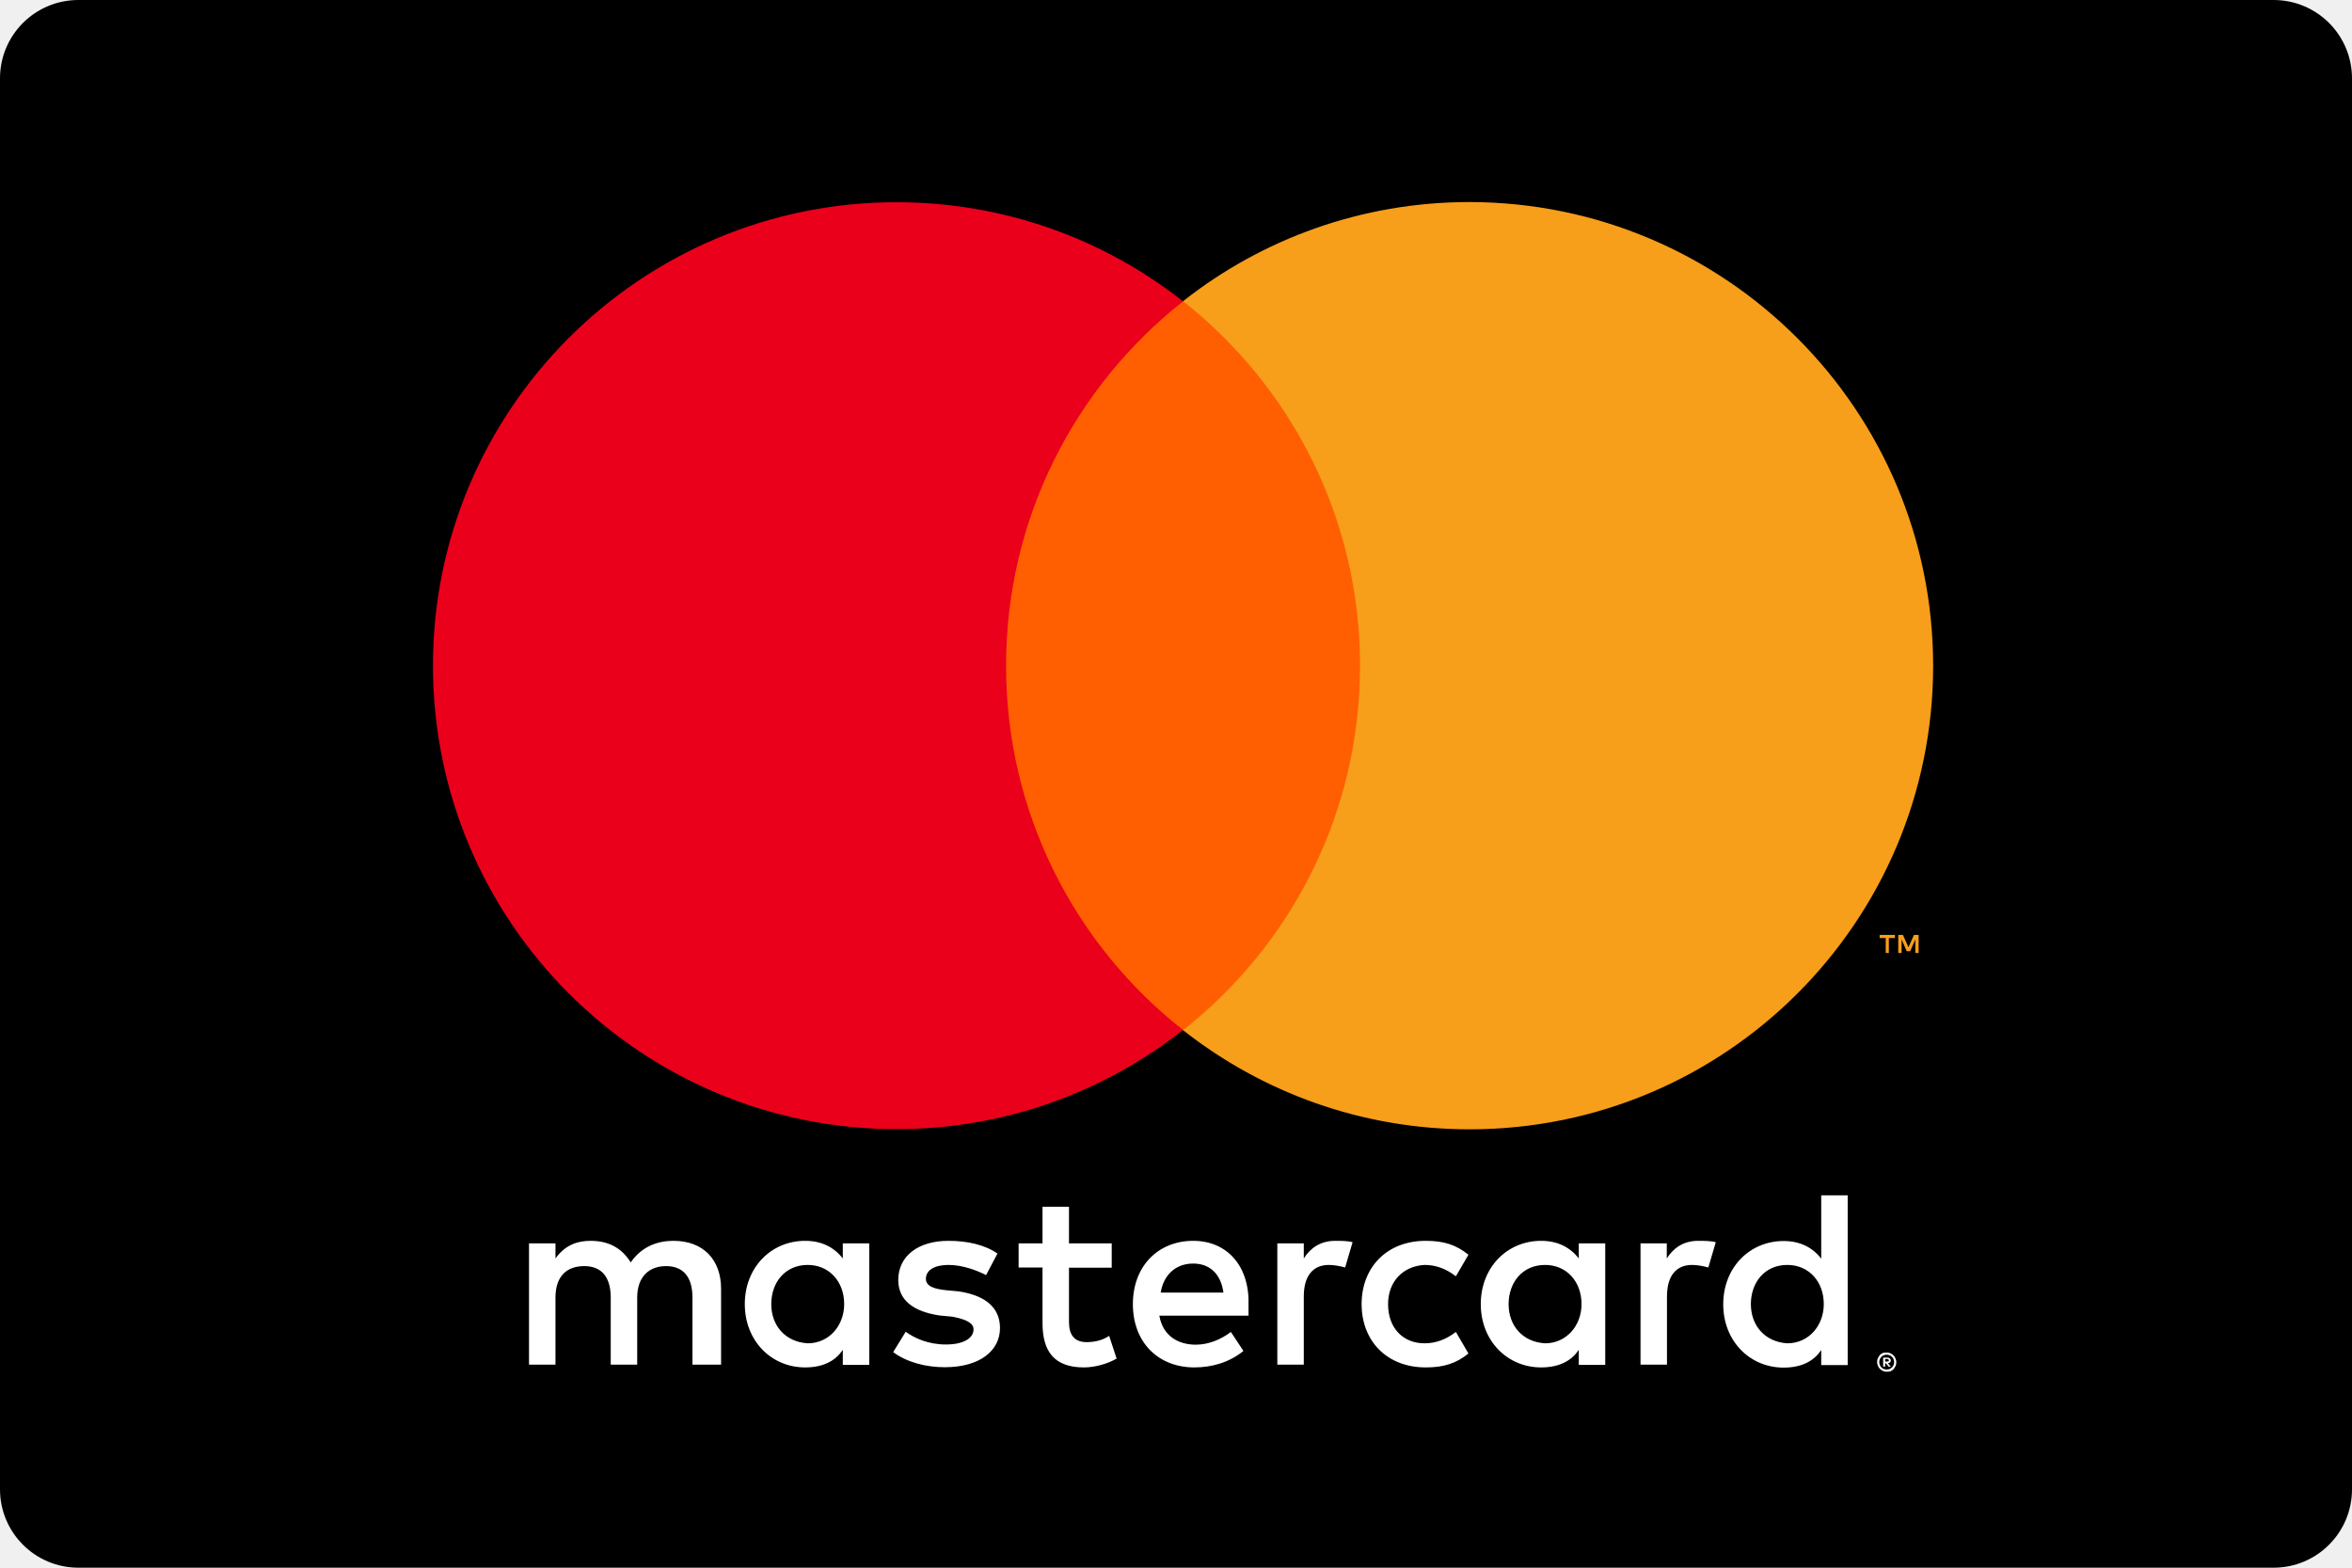
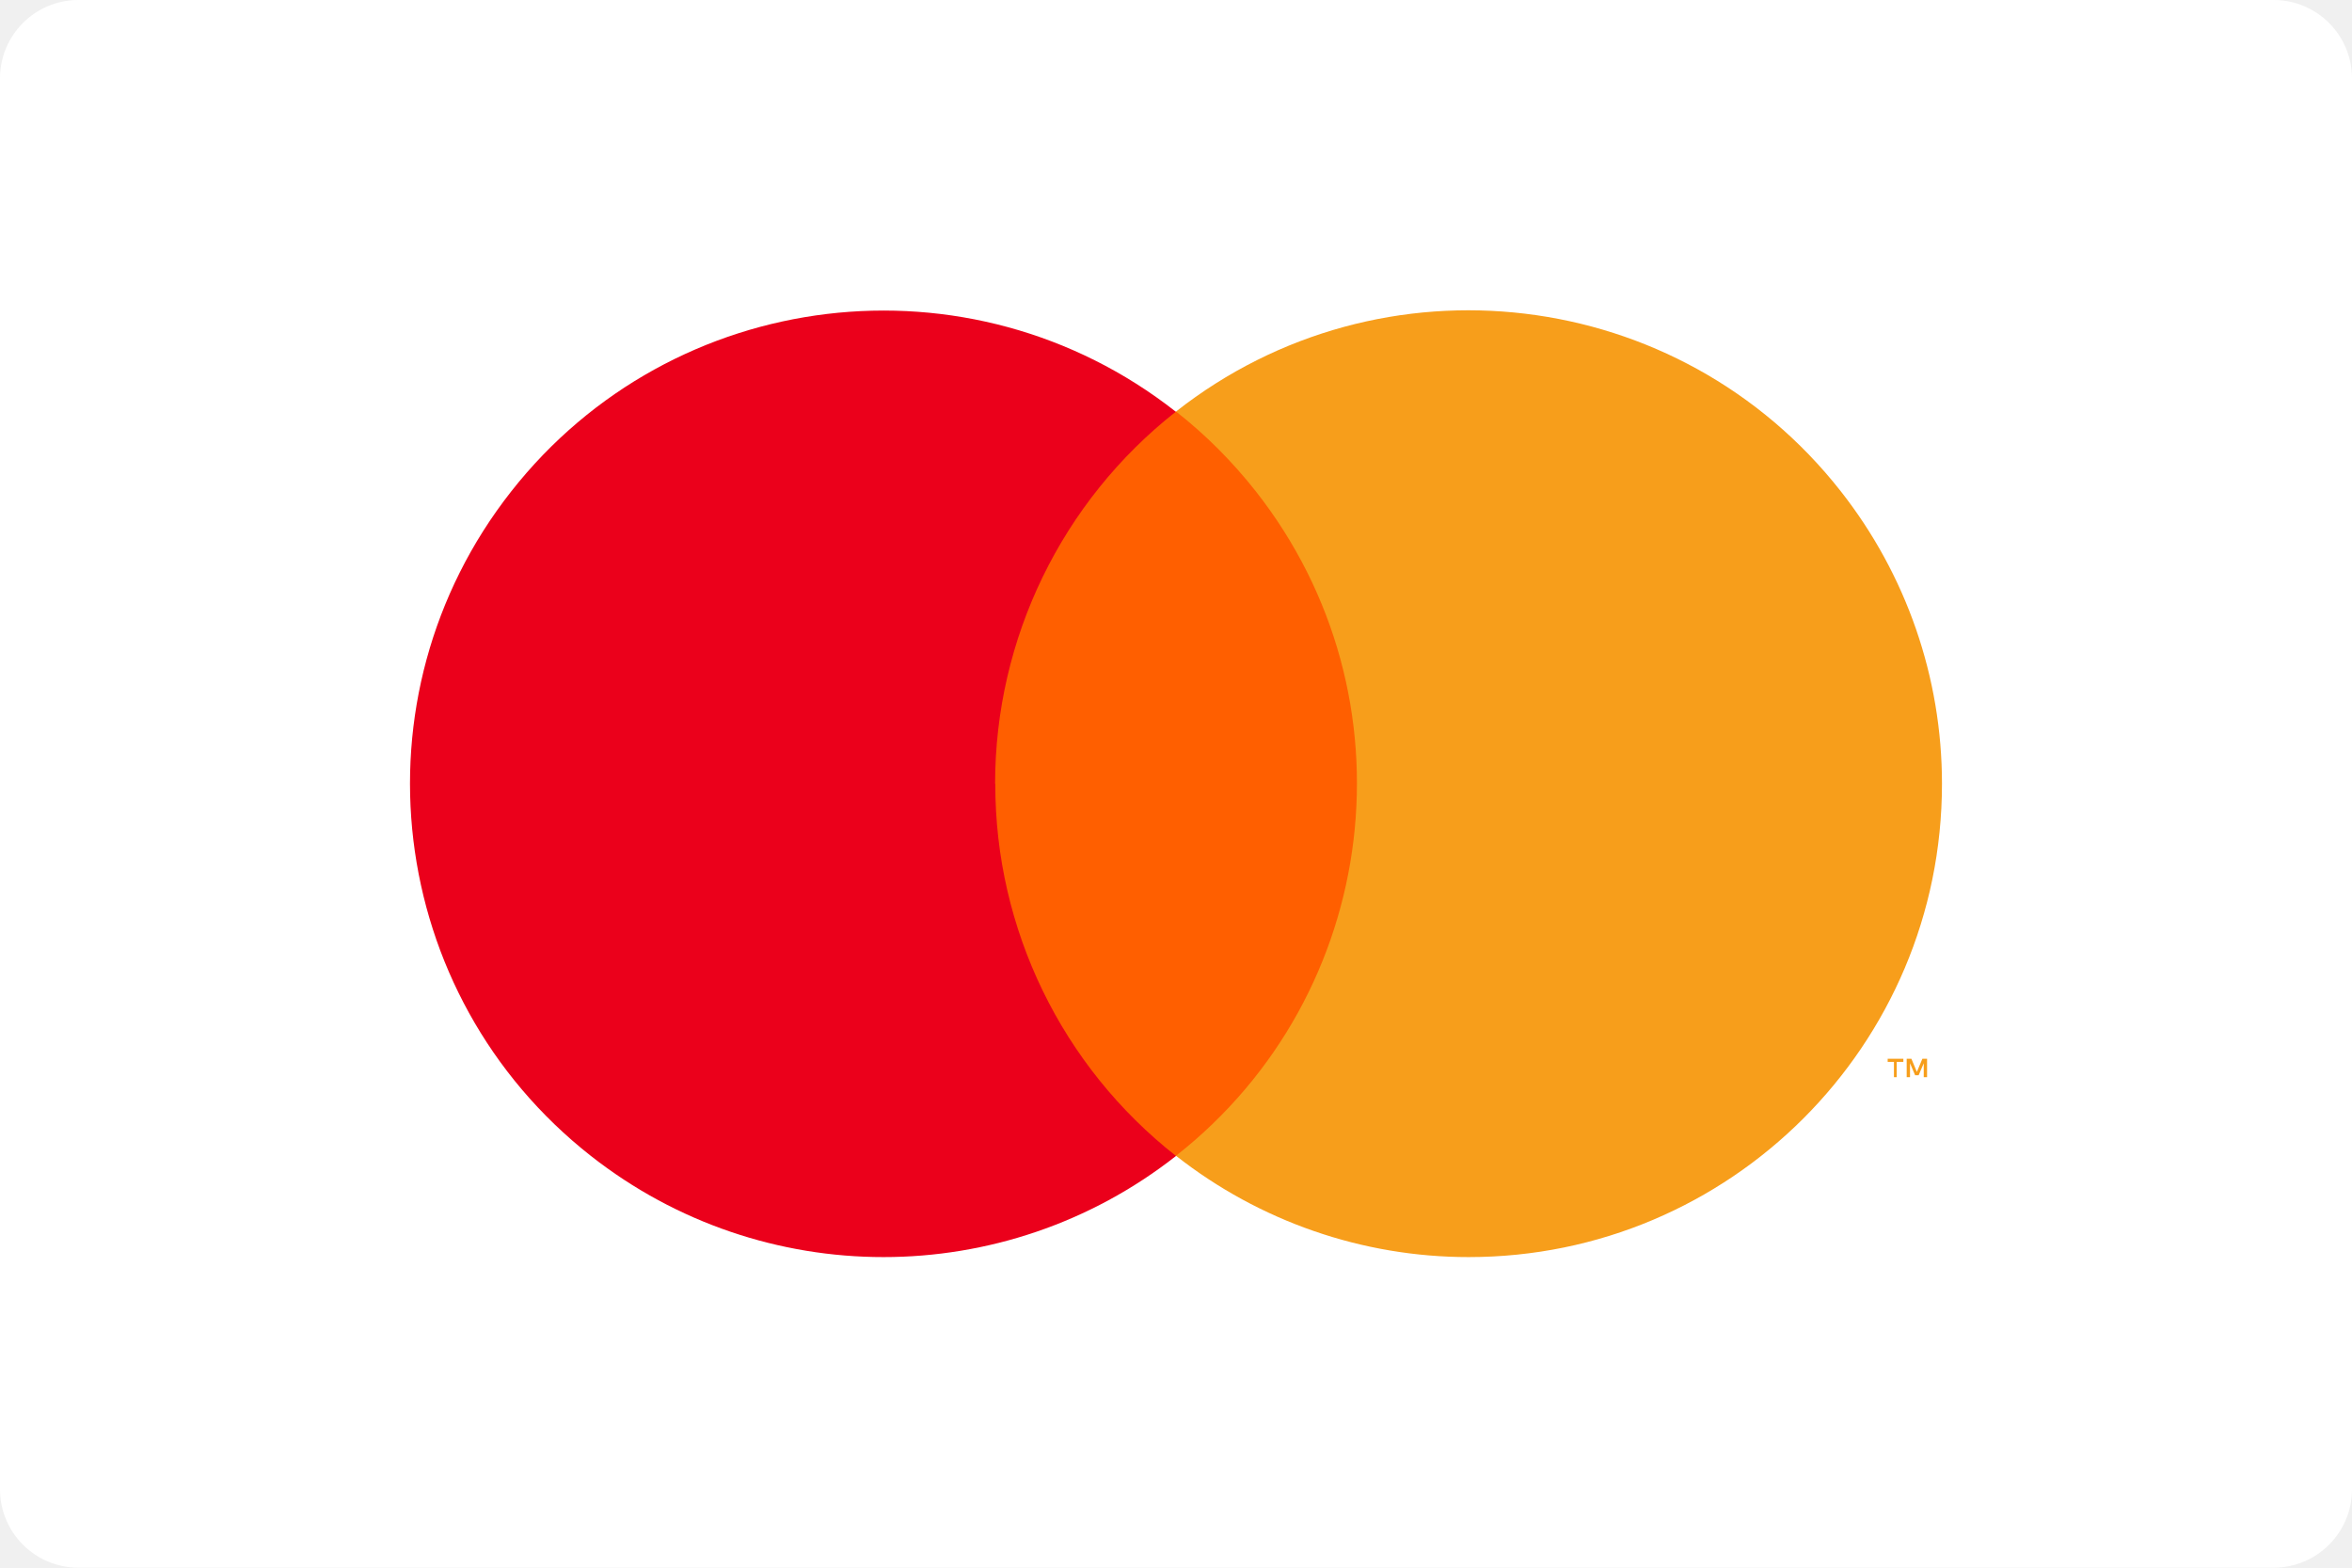
- <svg xmlns="http://www.w3.org/2000/svg" version="1.0" x="0px" y="0px" width="120" height="80" viewBox="0 0 120 80" enable-background="new 0 0 120 80">
-   <path fill-rule="evenodd" clip-rule="evenodd" d="M4,0h112c2.21,0,4,1.79,4,4v72c0,2.21-1.79,4-4,4H4c-2.21,0-4-1.79-4-4V4  C0,1.79,1.79,0,4,0z" />
-   <polygon fill-rule="evenodd" clip-rule="evenodd" fill="#FF5F00" points="50.01,52.57 70.71,52.57 70.71,15.38 50.01,15.38 " />
-   <path fill-rule="evenodd" clip-rule="evenodd" fill="#EB001B" d="M51.33,33.98c0-7.55,3.53-14.26,9.03-18.6  c-4.02-3.17-9.1-5.06-14.62-5.06c-13.06,0-23.65,10.59-23.65,23.65c0,13.06,10.59,23.65,23.65,23.65c5.52,0,10.59-1.89,14.62-5.06  C54.86,48.24,51.33,41.52,51.33,33.98" />
-   <path fill-rule="evenodd" clip-rule="evenodd" fill="#F79E1B" d="M97.89,48.63v-0.92h-0.24l-0.28,0.63l-0.28-0.63h-0.24v0.92h0.17  v-0.69l0.26,0.6h0.18l0.26-0.6v0.69H97.89z M96.37,48.63v-0.76h0.31v-0.16H95.9v0.16h0.31v0.76H96.37L96.37,48.63z M98.63,33.98  c0,13.06-10.59,23.65-23.65,23.65c-5.52,0-10.59-1.89-14.62-5.06c5.5-4.33,9.03-11.05,9.03-18.6c0-7.55-3.53-14.26-9.03-18.6  c4.02-3.17,9.1-5.06,14.62-5.06C88.04,10.33,98.63,20.92,98.63,33.98" />
-   <path fill-rule="evenodd" clip-rule="evenodd" fill="#FFFFFF" d="M36.79,69.64v-3.87c0-1.48-0.9-2.45-2.43-2.45  c-0.77,0-1.6,0.26-2.18,1.1c-0.45-0.71-1.09-1.1-2.05-1.1c-0.64,0-1.28,0.19-1.79,0.9v-0.77h-1.35v6.19h1.35v-3.42  c0-1.1,0.58-1.61,1.47-1.61c0.9,0,1.35,0.58,1.35,1.61v3.42h1.35v-3.42c0-1.1,0.64-1.61,1.47-1.61c0.9,0,1.35,0.58,1.35,1.61v3.42  H36.79z M56.72,63.45h-2.18v-1.87h-1.35v1.87h-1.22v1.23h1.22v2.84c0,1.42,0.58,2.26,2.11,2.26c0.58,0,1.22-0.19,1.67-0.45  l-0.38-1.16c-0.38,0.26-0.83,0.32-1.15,0.32c-0.64,0-0.9-0.39-0.9-1.03v-2.77h2.18V63.45z M68.12,63.32c-0.77,0-1.28,0.39-1.6,0.9  v-0.77h-1.35v6.19h1.35v-3.48c0-1.03,0.45-1.61,1.28-1.61c0.26,0,0.58,0.06,0.83,0.13l0.38-1.29  C68.77,63.32,68.38,63.32,68.12,63.32L68.12,63.32z M50.89,63.97c-0.64-0.45-1.54-0.65-2.5-0.65c-1.54,0-2.56,0.77-2.56,2  c0,1.03,0.77,1.61,2.11,1.81l0.64,0.06c0.7,0.13,1.09,0.32,1.09,0.65c0,0.45-0.51,0.77-1.41,0.77s-1.6-0.32-2.05-0.65L45.57,69  c0.7,0.52,1.67,0.77,2.63,0.77c1.79,0,2.82-0.84,2.82-2c0-1.1-0.83-1.68-2.11-1.87l-0.64-0.06c-0.58-0.06-1.03-0.19-1.03-0.58  c0-0.45,0.45-0.71,1.15-0.71c0.77,0,1.54,0.32,1.92,0.52L50.89,63.97z M86.64,63.32c-0.77,0-1.28,0.39-1.6,0.9v-0.77H83.7v6.19h1.35  v-3.48c0-1.03,0.45-1.61,1.28-1.61c0.26,0,0.58,0.06,0.83,0.13l0.38-1.29C87.28,63.32,86.9,63.32,86.64,63.32L86.64,63.32z   M69.47,66.55c0,1.87,1.28,3.23,3.27,3.23c0.9,0,1.54-0.19,2.18-0.71l-0.64-1.1c-0.51,0.39-1.03,0.58-1.6,0.58  c-1.09,0-1.86-0.77-1.86-2c0-1.16,0.77-1.94,1.86-2c0.58,0,1.09,0.19,1.6,0.58l0.64-1.1c-0.64-0.52-1.28-0.71-2.18-0.71  C70.75,63.32,69.47,64.68,69.47,66.55L69.47,66.55z M81.9,66.55v-3.1h-1.35v0.77c-0.45-0.58-1.09-0.9-1.92-0.9  c-1.73,0-3.08,1.35-3.08,3.23c0,1.87,1.35,3.23,3.08,3.23c0.9,0,1.54-0.32,1.92-0.9v0.77h1.35V66.55z M76.97,66.55  c0-1.1,0.7-2,1.86-2c1.09,0,1.86,0.84,1.86,2c0,1.1-0.77,2-1.86,2C77.67,68.48,76.97,67.64,76.97,66.55L76.97,66.55z M60.88,63.32  c-1.79,0-3.08,1.29-3.08,3.23c0,1.94,1.28,3.23,3.14,3.23c0.9,0,1.79-0.26,2.5-0.84l-0.64-0.97c-0.51,0.39-1.15,0.65-1.79,0.65  c-0.83,0-1.67-0.39-1.86-1.48h4.55v-0.52C63.77,64.61,62.61,63.32,60.88,63.32L60.88,63.32z M60.88,64.48  c0.83,0,1.41,0.52,1.54,1.48h-3.2C59.35,65.13,59.92,64.48,60.88,64.48L60.88,64.48z M94.27,66.55V61h-1.35v3.23  c-0.45-0.58-1.09-0.9-1.92-0.9c-1.73,0-3.08,1.35-3.08,3.23c0,1.87,1.35,3.23,3.08,3.23c0.9,0,1.54-0.32,1.92-0.9v0.77h1.35V66.55z   M89.33,66.55c0-1.1,0.7-2,1.86-2c1.09,0,1.86,0.84,1.86,2c0,1.1-0.77,2-1.86,2C90.04,68.48,89.33,67.64,89.33,66.55L89.33,66.55z   M44.35,66.55v-3.1h-1.35v0.77c-0.45-0.58-1.09-0.9-1.92-0.9c-1.73,0-3.08,1.35-3.08,3.23c0,1.87,1.35,3.23,3.08,3.23  c0.9,0,1.54-0.32,1.92-0.9v0.77h1.35V66.55z M39.35,66.55c0-1.1,0.7-2,1.86-2c1.09,0,1.86,0.84,1.86,2c0,1.1-0.77,2-1.86,2  C40.06,68.48,39.35,67.64,39.35,66.55z M96.18,69.36v0.12h0.11c0.03,0,0.05-0.01,0.06-0.01c0.01-0.01,0.02-0.03,0.02-0.05  c0-0.02-0.01-0.03-0.02-0.05c-0.02-0.01-0.03-0.02-0.06-0.02H96.18z M96.29,69.28c0.06,0,0.1,0.01,0.13,0.04  c0.03,0.03,0.05,0.06,0.05,0.11c0,0.04-0.01,0.07-0.04,0.09c-0.02,0.02-0.06,0.04-0.11,0.05l0.15,0.17h-0.11l-0.14-0.17h-0.04v0.17  h-0.1v-0.46H96.29z M96.26,69.89c0.05,0,0.1-0.01,0.15-0.03c0.05-0.02,0.08-0.05,0.12-0.08c0.03-0.03,0.06-0.08,0.08-0.12  s0.03-0.1,0.03-0.15c0-0.05-0.01-0.1-0.03-0.15c-0.02-0.05-0.05-0.09-0.08-0.12c-0.03-0.03-0.07-0.06-0.12-0.08  c-0.05-0.02-0.09-0.03-0.15-0.03c-0.05,0-0.1,0.01-0.15,0.03c-0.05,0.02-0.09,0.05-0.12,0.08c-0.03,0.03-0.06,0.08-0.08,0.12  c-0.02,0.05-0.03,0.1-0.03,0.15c0,0.05,0.01,0.1,0.03,0.15s0.05,0.09,0.08,0.12c0.03,0.03,0.07,0.06,0.12,0.08  S96.21,69.89,96.26,69.89z M96.26,69.02c0.07,0,0.13,0.01,0.19,0.04c0.06,0.03,0.11,0.06,0.16,0.11c0.04,0.04,0.08,0.1,0.1,0.16  c0.03,0.06,0.04,0.12,0.04,0.19c0,0.07-0.01,0.13-0.04,0.19c-0.03,0.06-0.06,0.11-0.1,0.16c-0.04,0.04-0.1,0.08-0.16,0.11  C96.4,69.99,96.33,70,96.26,70c-0.07,0-0.13-0.01-0.19-0.04c-0.06-0.03-0.11-0.06-0.16-0.11c-0.04-0.04-0.08-0.1-0.1-0.16  c-0.03-0.06-0.04-0.12-0.04-0.19c0-0.07,0.01-0.13,0.04-0.19c0.03-0.06,0.06-0.11,0.1-0.16c0.04-0.05,0.1-0.08,0.16-0.11  C96.13,69.03,96.19,69.02,96.26,69.02z" />
+ <svg xmlns="http://www.w3.org/2000/svg" id="Ebene_1" data-name="Ebene 1" width="120" height="80" viewBox="0 0 120 80">
+   <rect y="0" width="120" height="80" rx="4" ry="4" style="fill: #fff;" />
+   <g>
+     <rect x="48.38" y="21.01" width="23.25" height="37.98" style="fill: #ff5f00;" />
+     <path d="M50.77,40c0-7.41,3.4-14.41,9.22-18.99-10.49-8.24-25.67-6.42-33.91,4.07-8.24,10.49-6.42,25.67,4.07,33.91,8.76,6.88,21.09,6.88,29.85,0-5.83-4.58-9.23-11.58-9.22-18.99Z" style="fill: #eb001b;" />
+     <path d="M96.77,54.97v-.78h.34v-.16h-.8v.16h.32v.78h.15Zm1.55,0v-.94h-.24l-.28,.67-.28-.67h-.24v.94h.17v-.71l.26,.61h.18l.26-.61v.71h.17Z" style="fill: #f79e1b;" />
+     <path d="M99.08,40c0,13.34-10.81,24.15-24.15,24.15-5.41,0-10.67-1.82-14.93-5.17,10.49-8.24,12.31-23.43,4.07-33.91-1.19-1.51-2.55-2.88-4.07-4.07,10.49-8.24,25.67-6.43,33.91,4.06,3.35,4.26,5.17,9.51,5.17,14.93h0Z" style="fill: #f79e1b;" />
+   </g>
</svg>
